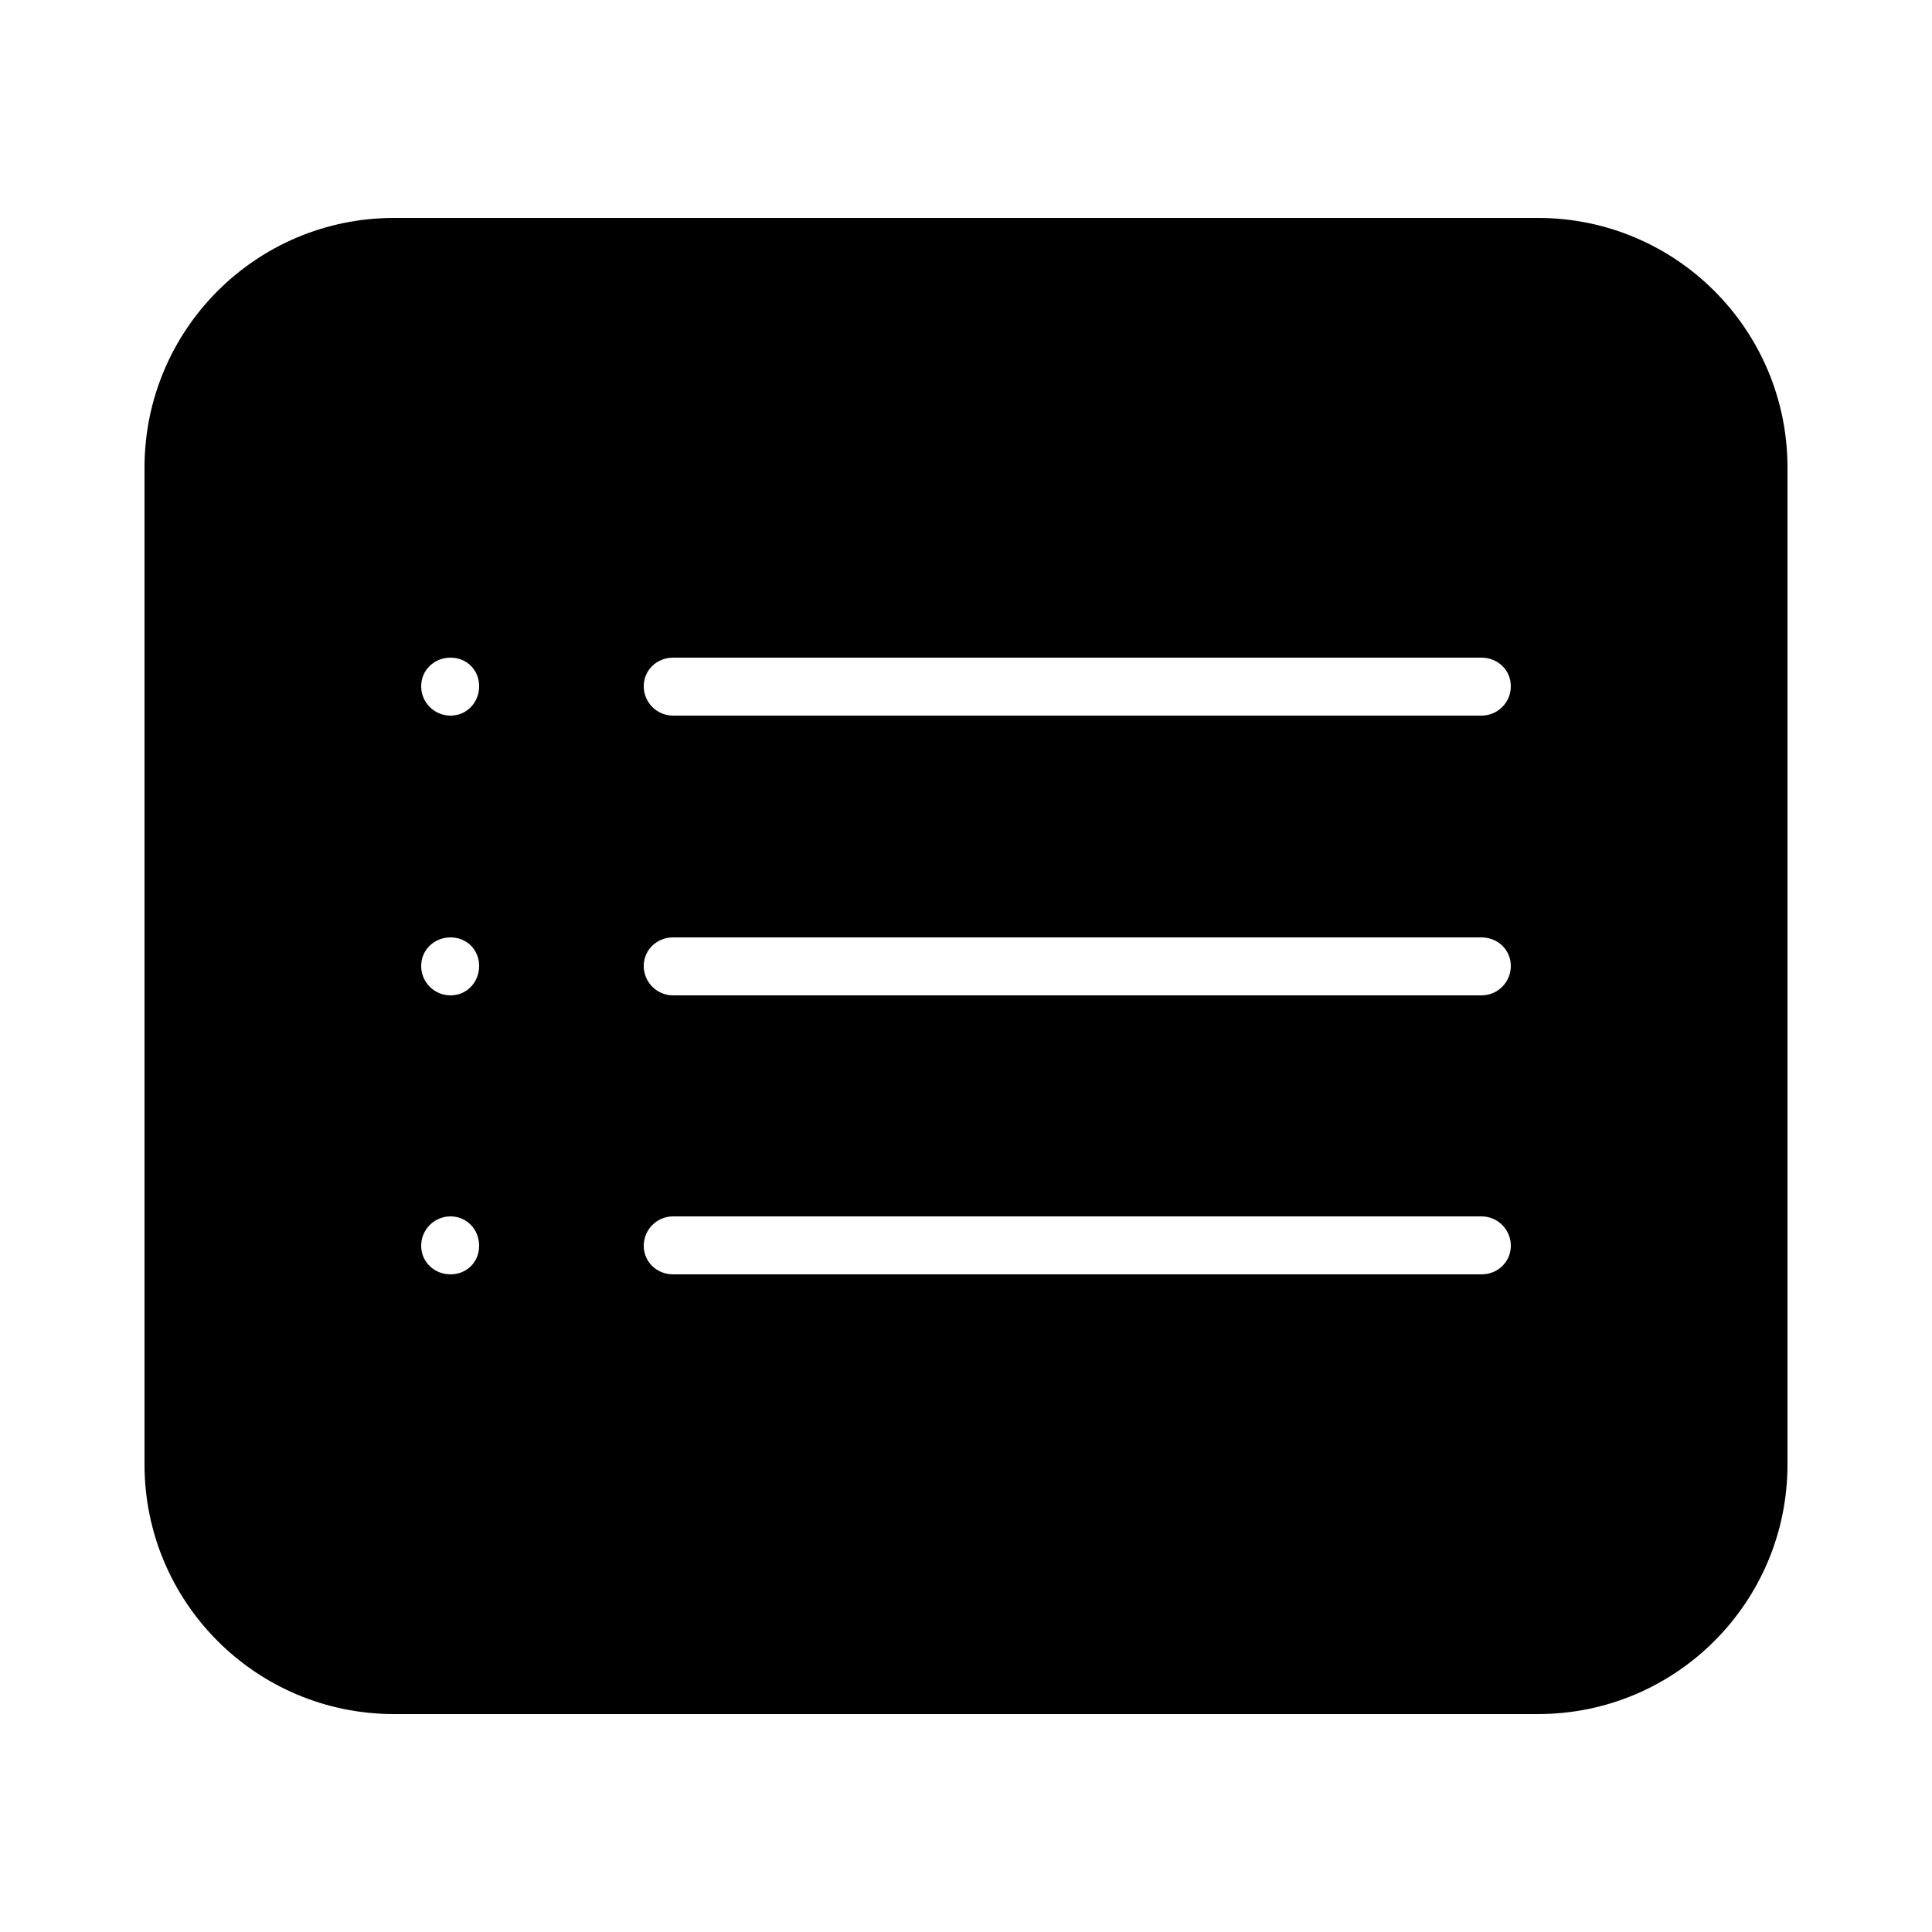
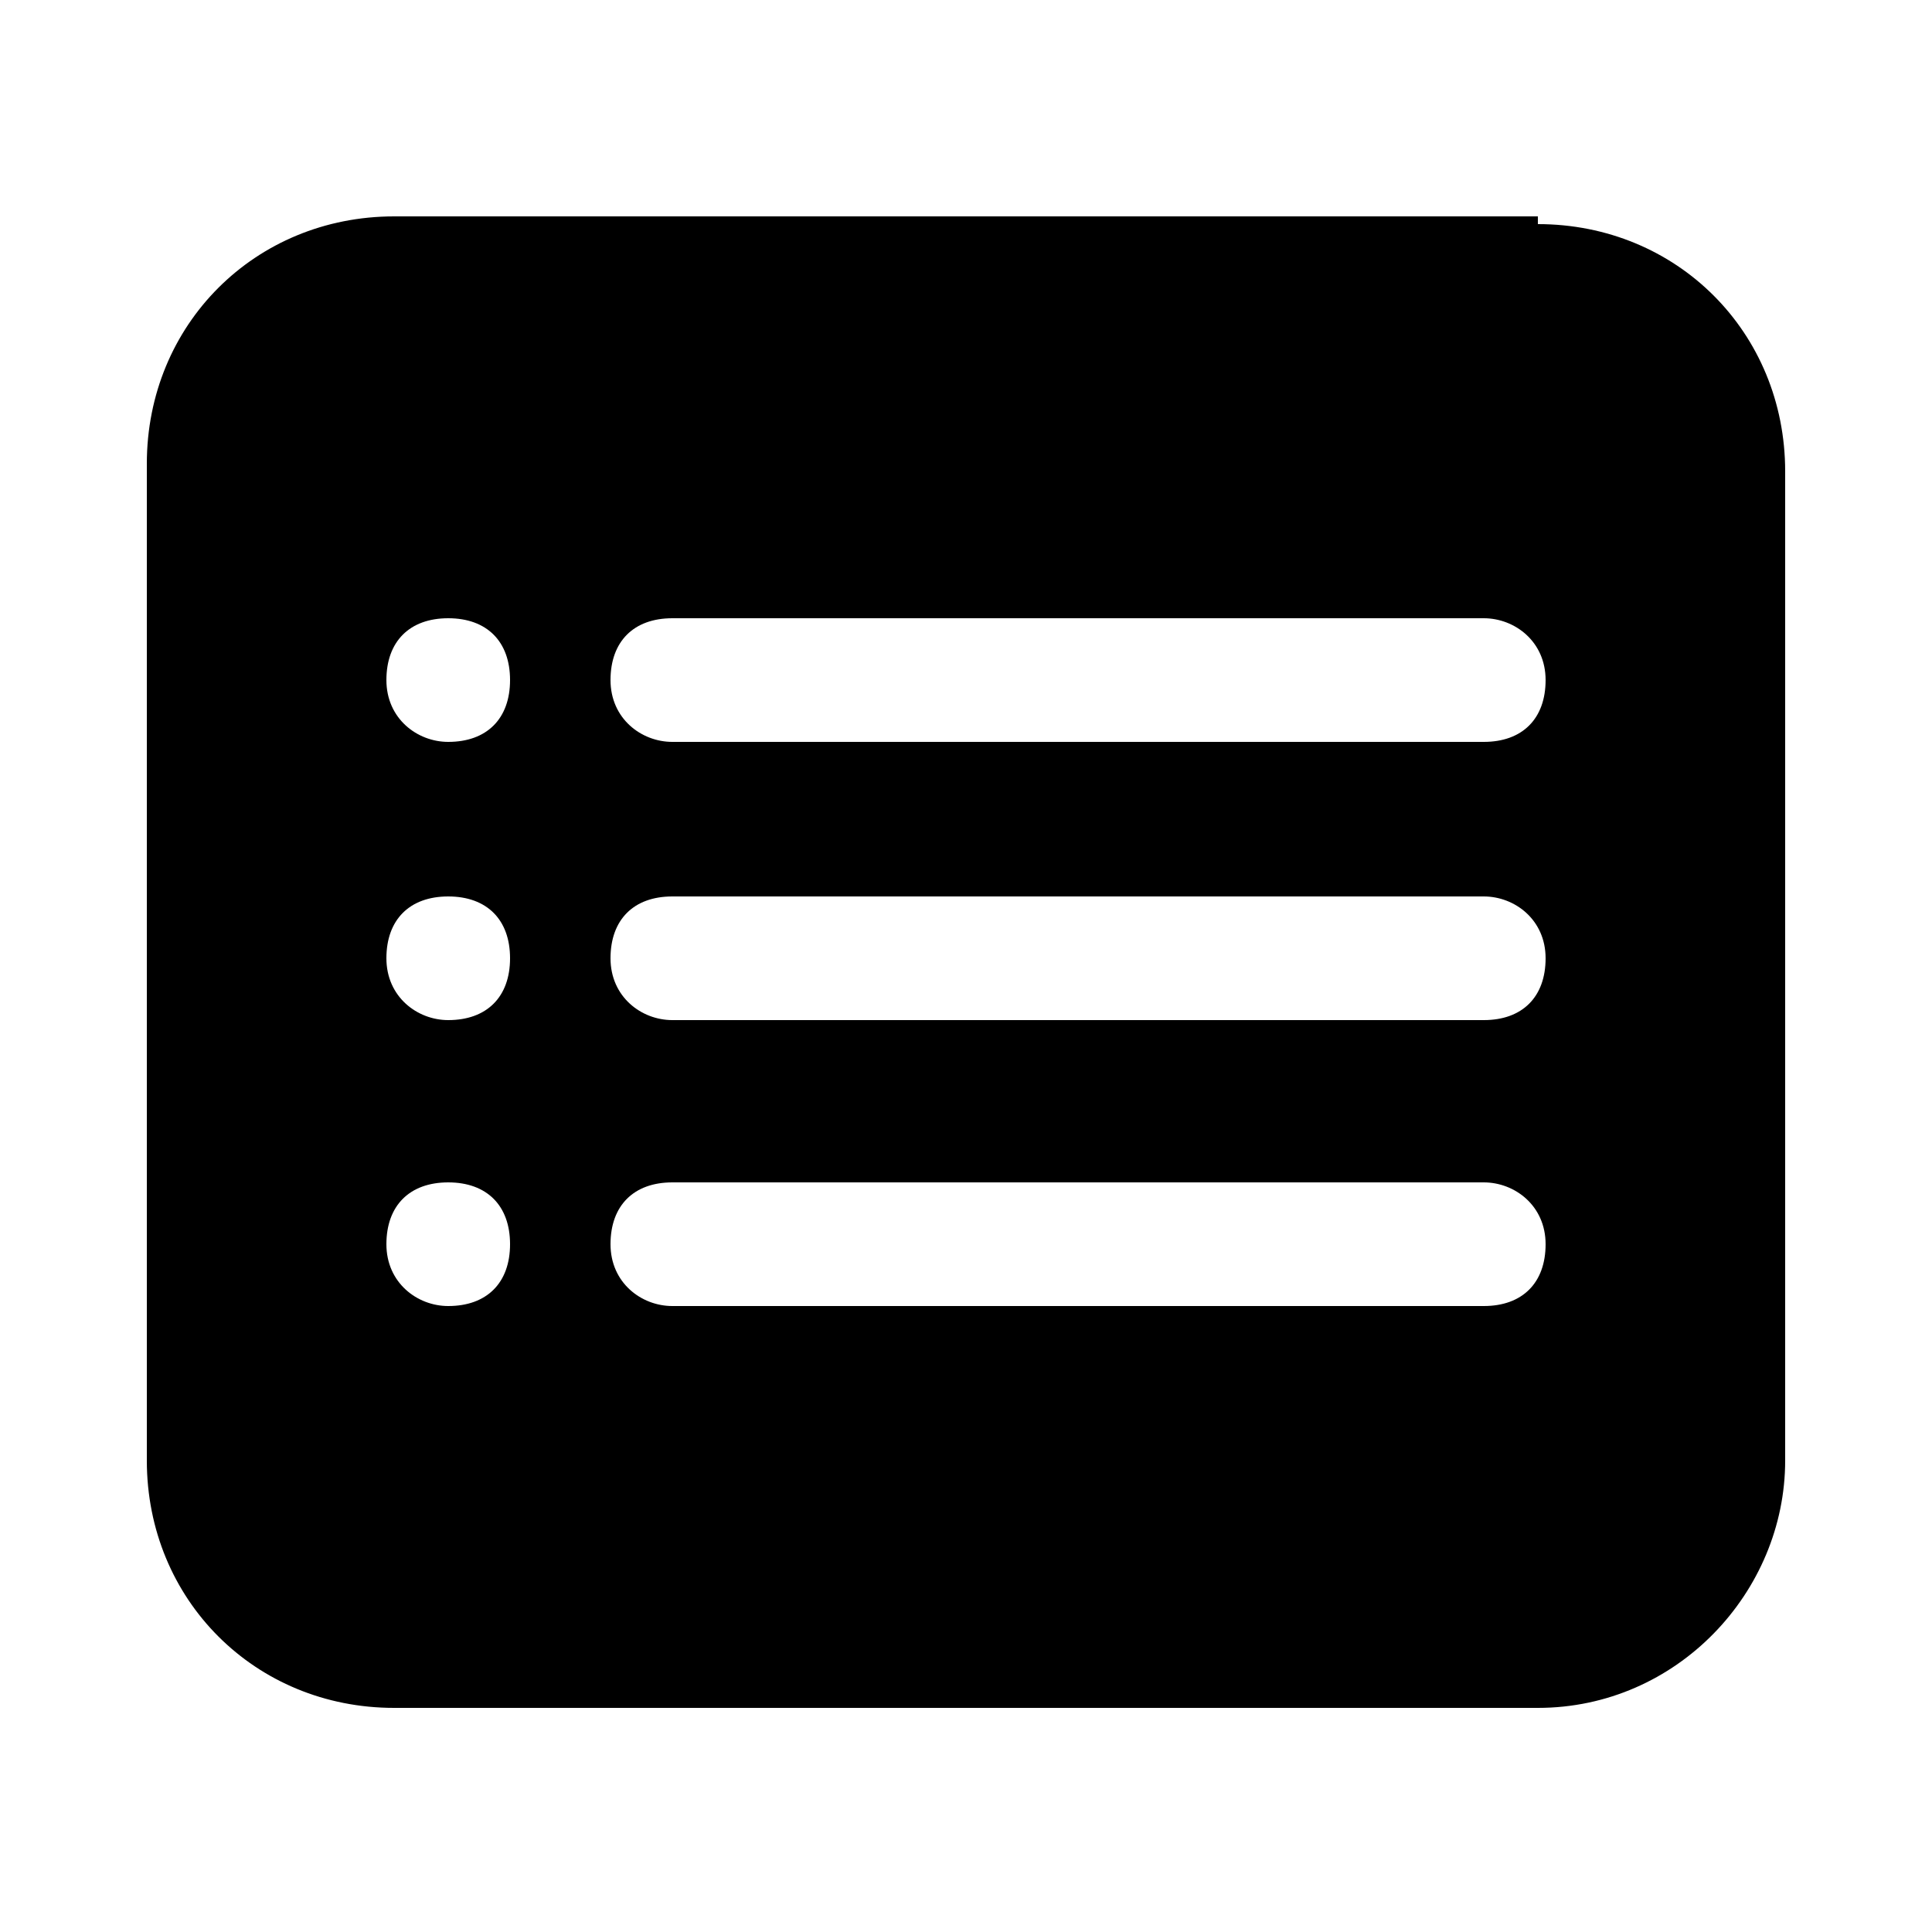
- <svg xmlns="http://www.w3.org/2000/svg" viewBox="0 0 25 25" fill="currentColor">
-   <path d="M19.9,2.82H5.1c-1.79,0-3.23,1.45-3.23,3.23v12.9c0,1.78,1.44,3.23,3.23,3.23h14.8c1.79,0,3.23-1.45,3.23-3.23V6.05c0-1.78-1.44-3.23-3.23-3.23ZM5.83,16.49c-.21,0-.38-.16-.38-.37s.17-.38.38-.38.37.17.37.38-.16.37-.37.37ZM5.83,12.88c-.21,0-.38-.17-.38-.38s.17-.37.38-.37.37.16.37.37-.16.38-.37.38ZM5.83,9.26c-.21,0-.38-.17-.38-.38s.17-.37.38-.37.37.16.37.37-.16.38-.37.38ZM19.17,16.49h-10.46c-.21,0-.38-.16-.38-.37s.17-.38.38-.38h10.46c.21,0,.38.17.38.38s-.17.37-.38.37ZM19.17,12.88h-10.46c-.21,0-.38-.17-.38-.38s.17-.37.38-.37h10.46c.21,0,.38.16.38.37s-.17.38-.38.38ZM19.17,9.26h-10.46c-.21,0-.38-.17-.38-.38s.17-.37.38-.37h10.46c.21,0,.38.16.38.37s-.17.38-.38.38Z" />
+ <svg xmlns="http://www.w3.org/2000/svg" id="Layer_2" version="1.1" viewBox="0 0 25 25" fill="currentColor">
+   <path d="M19.9,2.8H5.1c-1.8,0-3.2,1.4-3.2,3.2v12.9c0,1.8,1.4,3.2,3.2,3.2h14.8c1.8,0,3.2-1.5,3.2-3.2V6.1c0-1.8-1.4-3.2-3.2-3.2ZM5.8,16.9c-.4,0-.8-.3-.8-.8s.3-.8.8-.8.8.3.8.8-.3.8-.8.8ZM5.8,13.2c-.4,0-.8-.3-.8-.8s.3-.8.8-.8.8.3.8.8-.3.8-.8.8ZM5.8,9.6c-.4,0-.8-.3-.8-.8s.3-.8.8-.8.8.3.8.8-.3.8-.8.8ZM19.2,16.9h-10.5c-.4,0-.8-.3-.8-.8s.3-.8.8-.8h10.5c.4,0,.8.3.8.8s-.3.8-.8.8ZM19.2,13.2h-10.5c-.4,0-.8-.3-.8-.8s.3-.8.8-.8h10.5c.4,0,.8.3.8.8s-.3.8-.8.8ZM19.2,9.6h-10.5c-.4,0-.8-.3-.8-.8s.3-.8.8-.8h10.5c.4,0,.8.3.8.8s-.3.8-.8.8Z" />
</svg>
